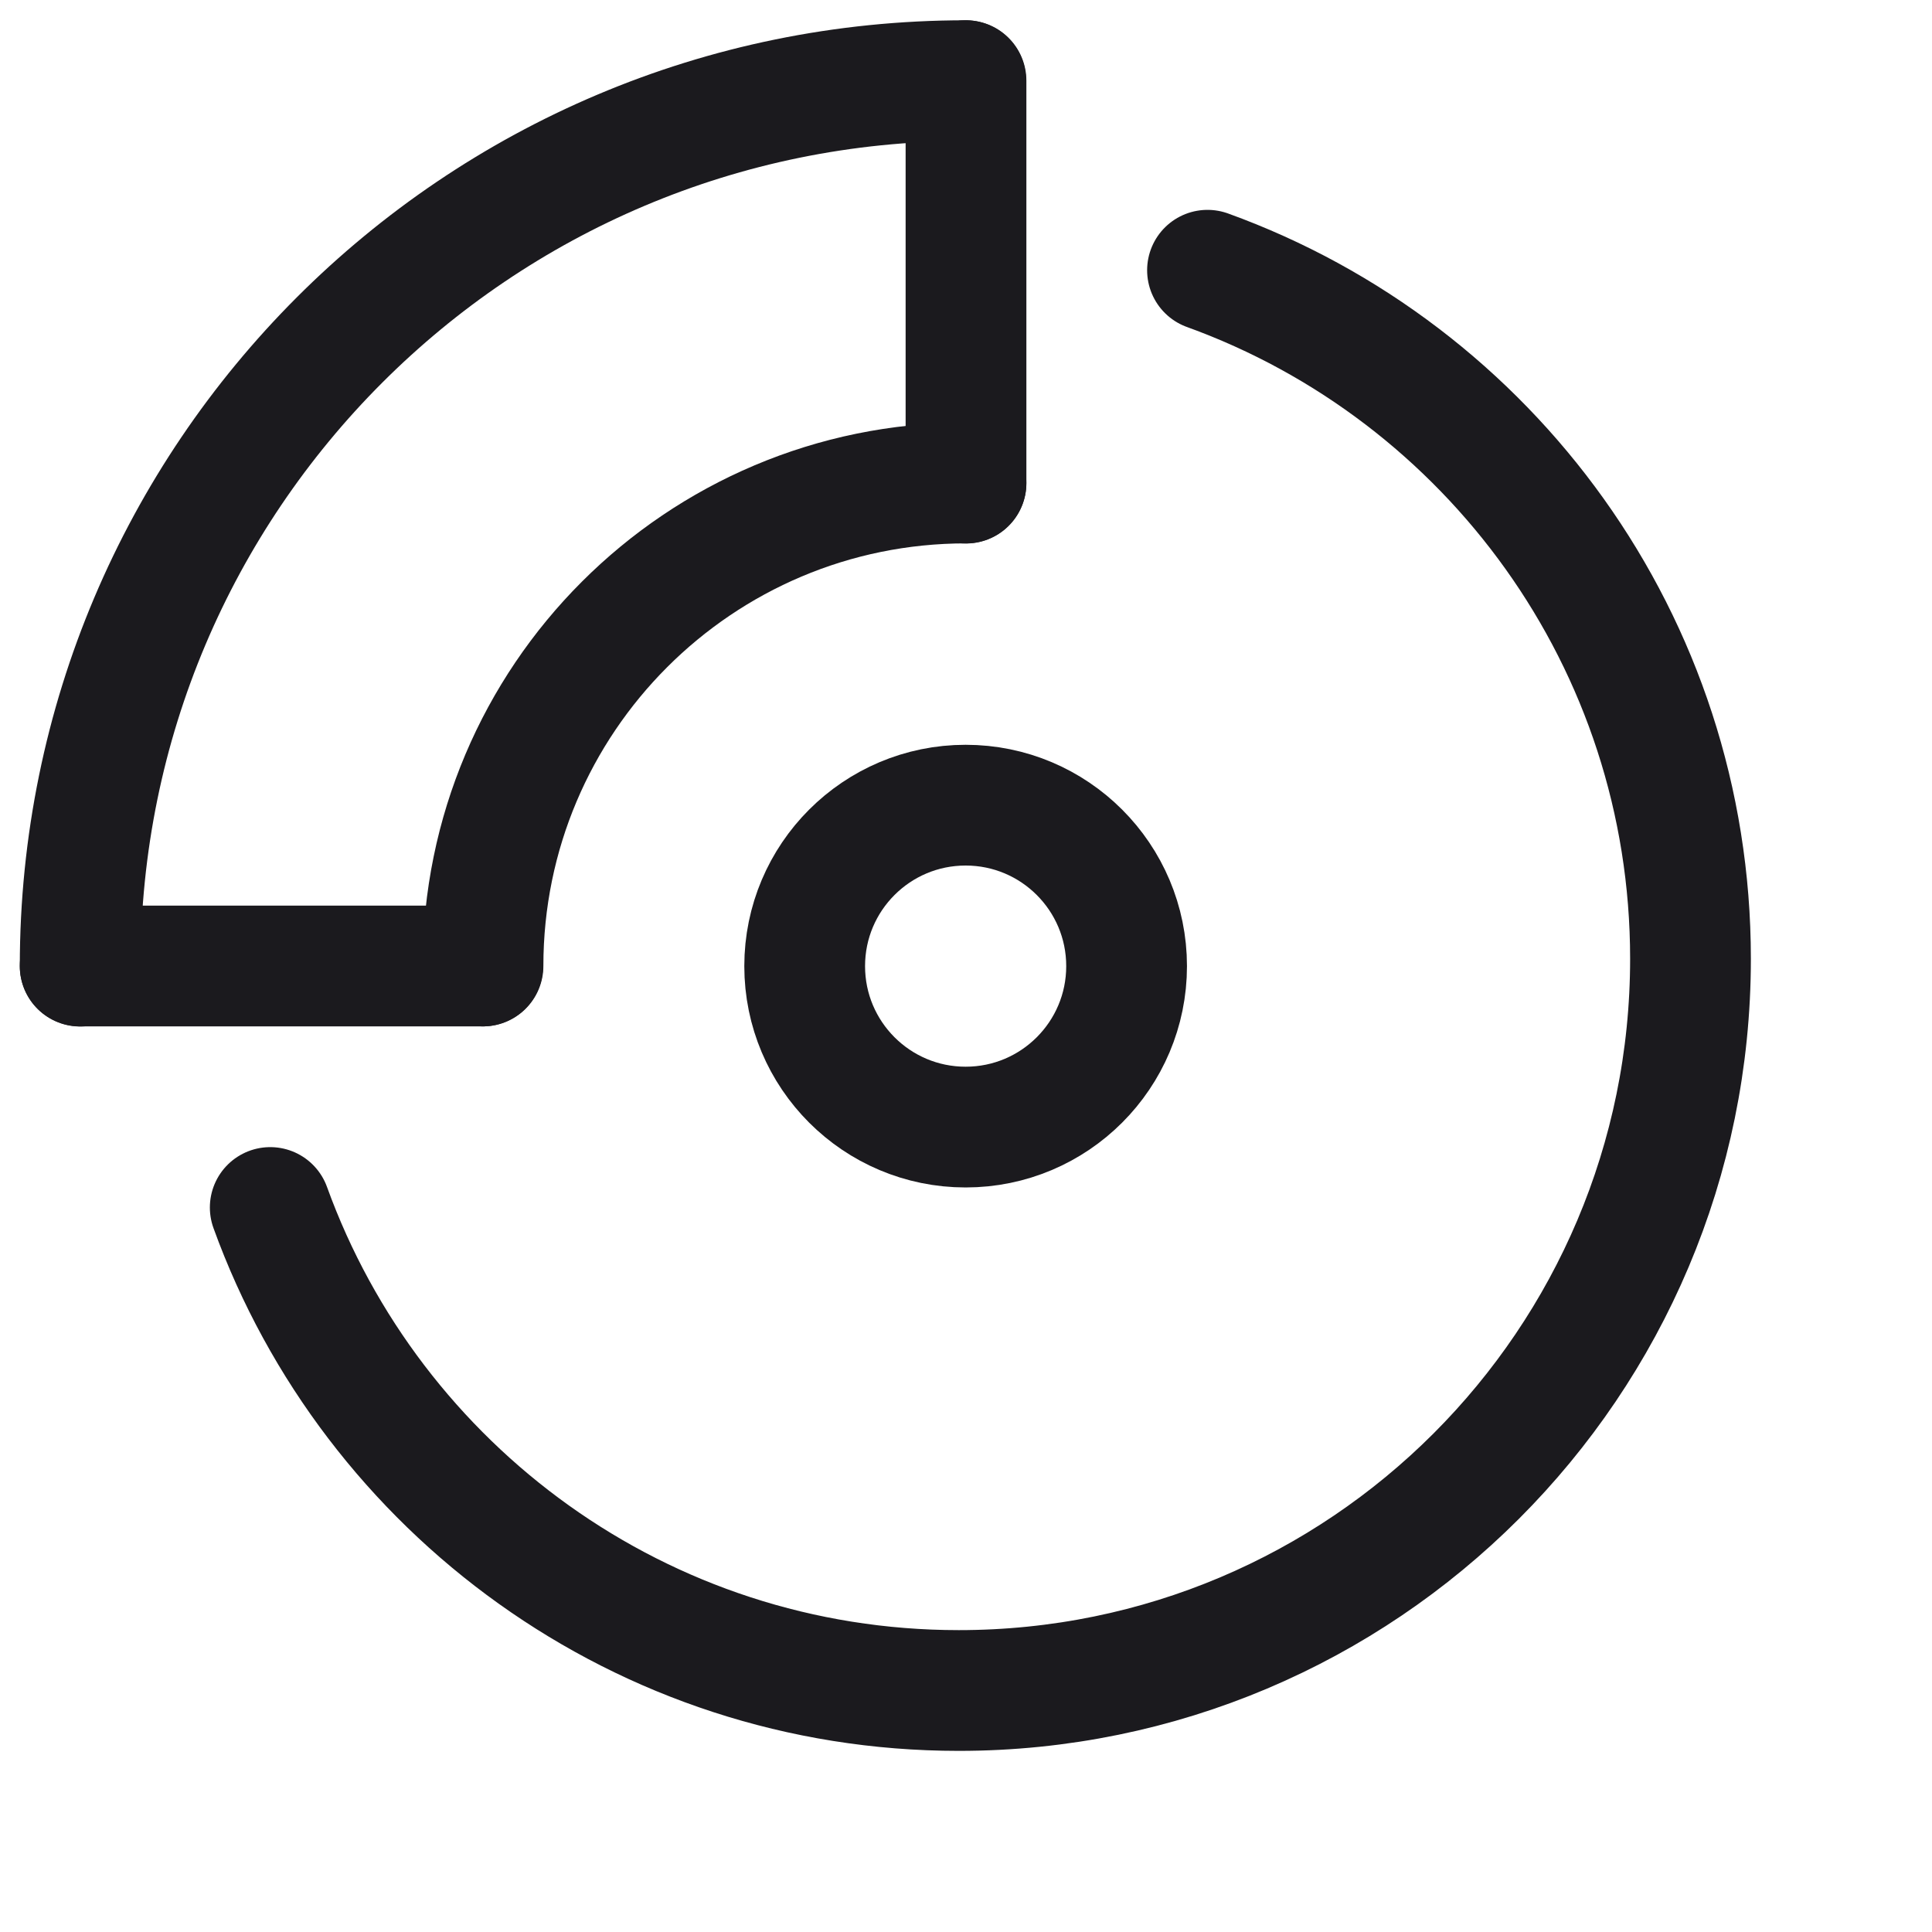
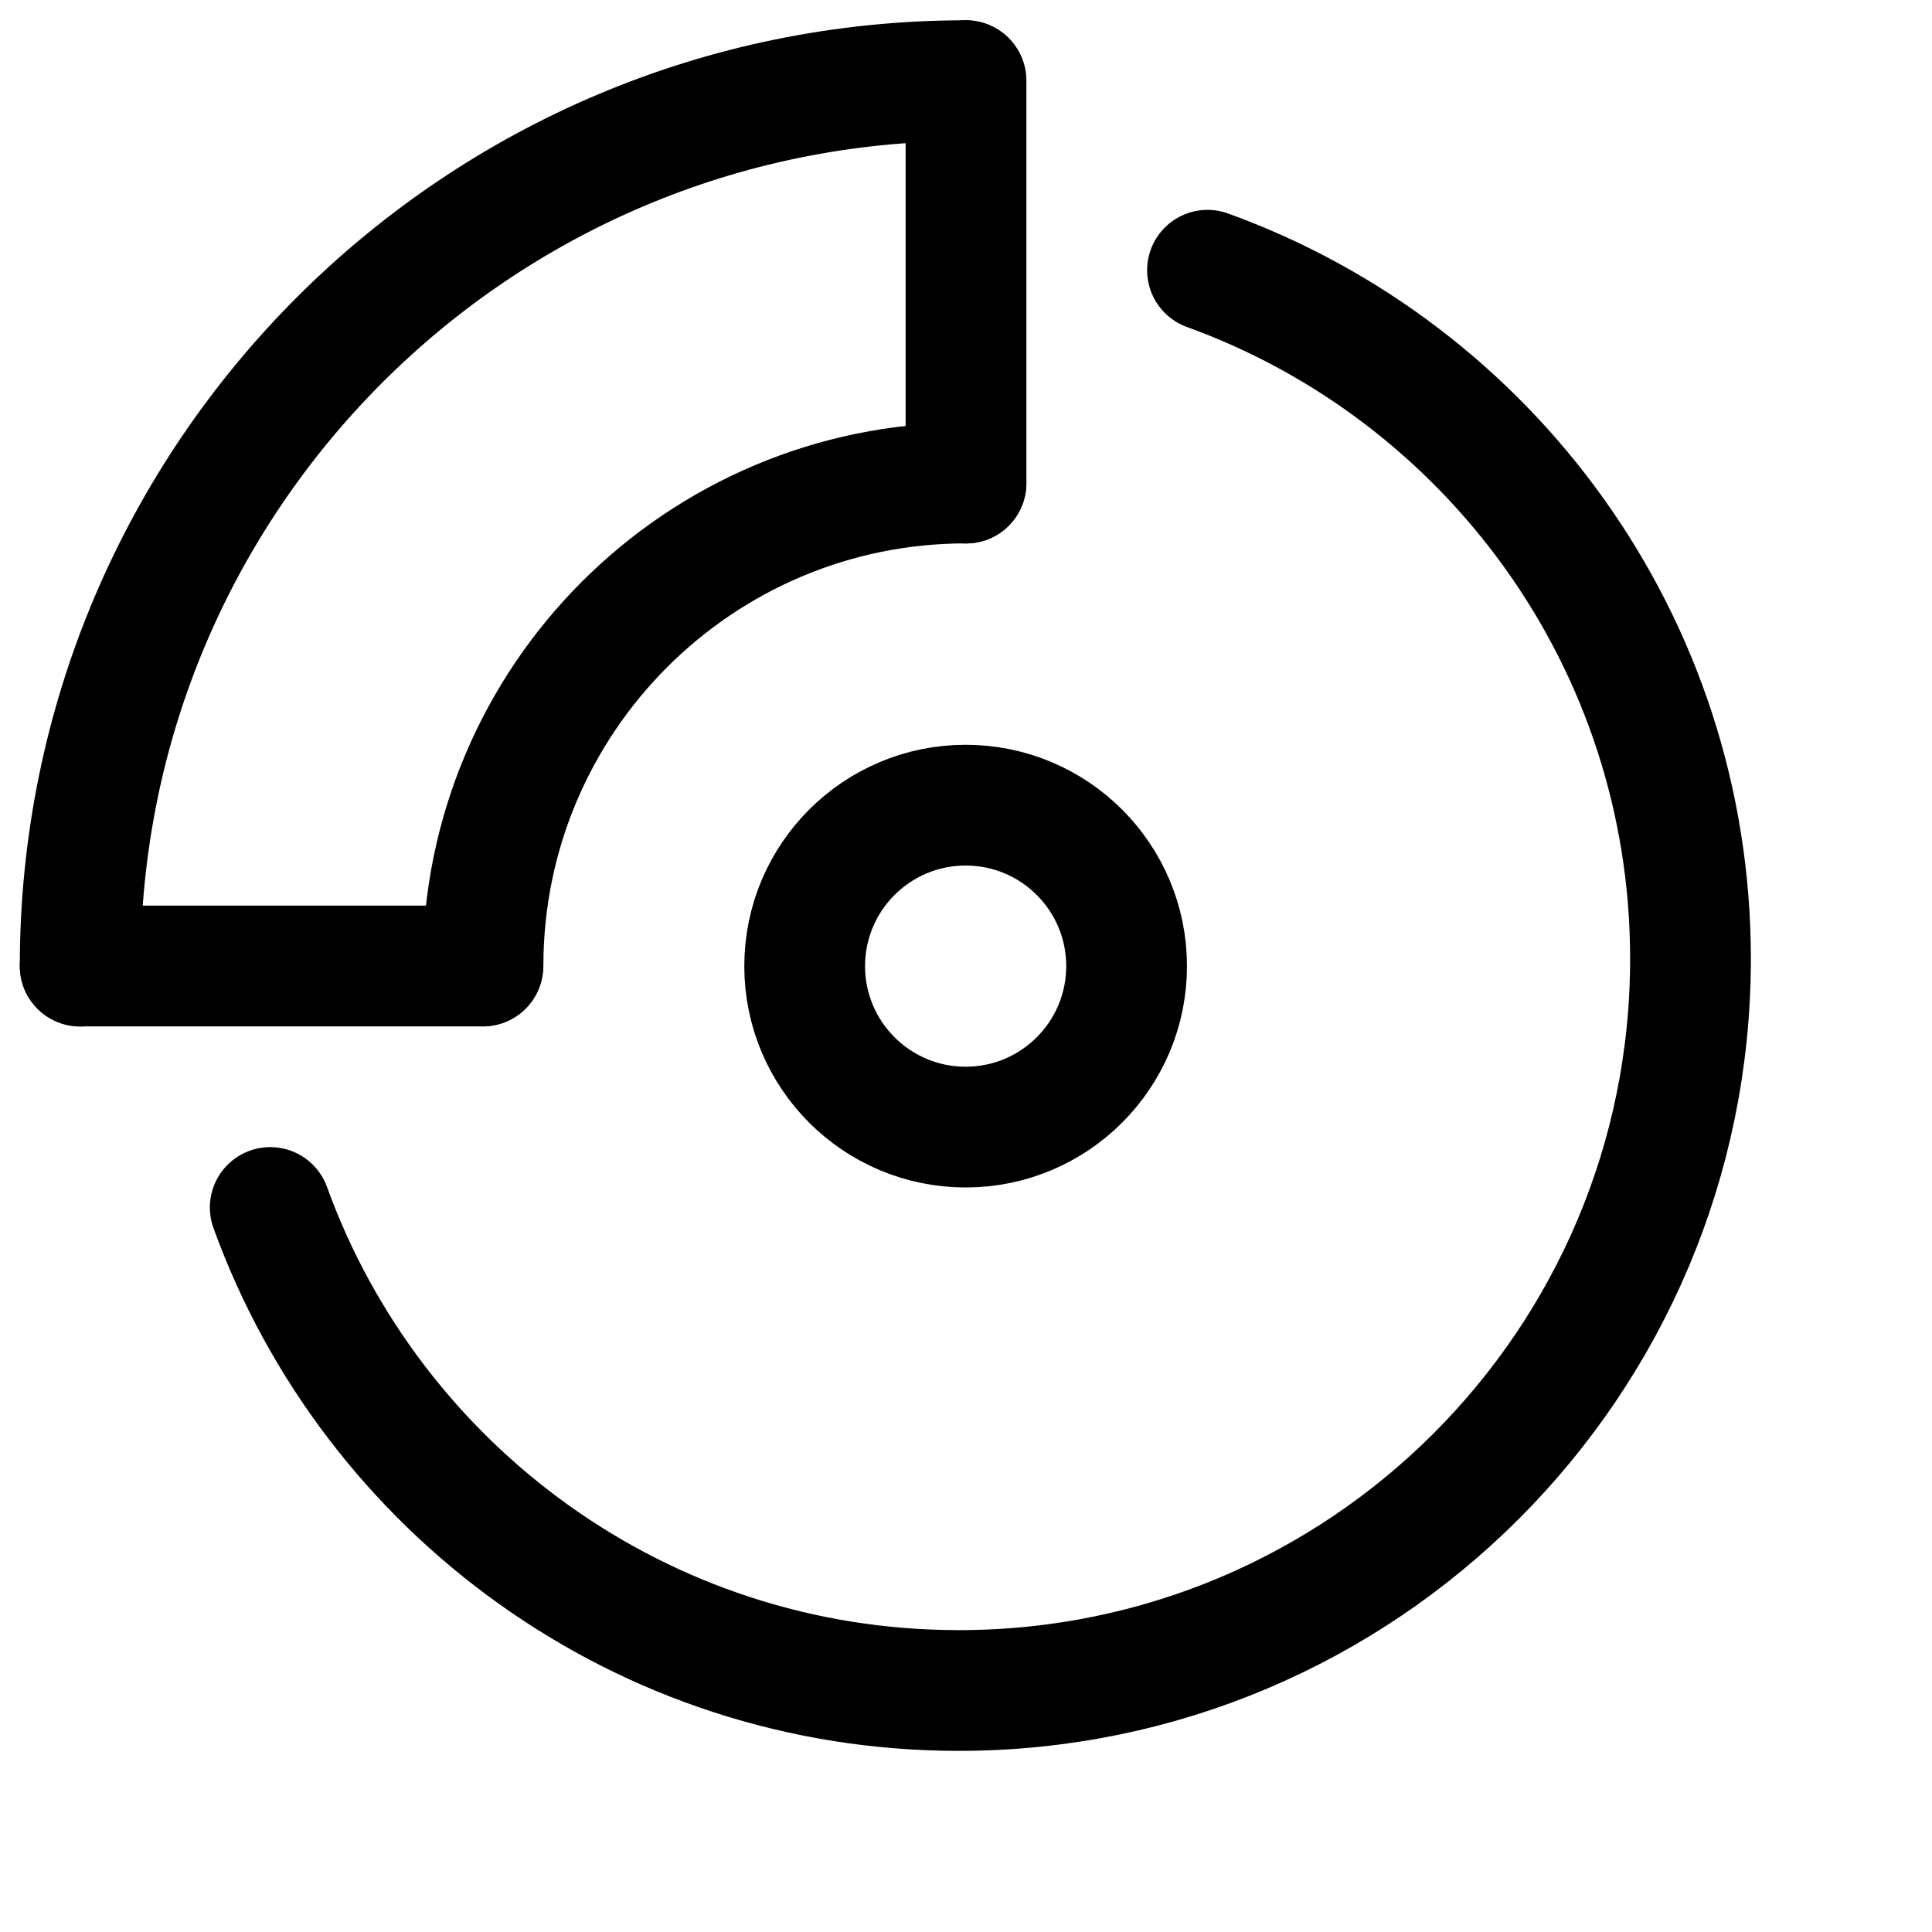
<svg xmlns="http://www.w3.org/2000/svg" width="16" height="16" viewBox="0 0 16 16" fill="none">
-   <path d="M2.238 10C3.082 12.333 5.316 14 7.94 14C11.287 14 14 11.287 14 7.94C14 5.316 12.333 3.082 10 2.238" stroke="#1B1A1E" stroke-linecap="round" />
-   <circle cx="7.997" cy="8.001" r="1.333" stroke="#1B1A1E" />
-   <path d="M0.664 8.001C0.664 3.951 3.947 0.668 7.997 0.668" stroke="#1B1A1E" stroke-linecap="round" />
-   <path d="M4 8C4 5.791 5.791 4 8 4" stroke="#1B1A1E" stroke-linecap="round" />
-   <path d="M8 0.668V4.001" stroke="#1B1A1E" stroke-linecap="round" stroke-linejoin="round" />
-   <path d="M0.664 8L3.997 8" stroke="#1B1A1E" stroke-linecap="round" stroke-linejoin="round" />
+   <path d="M2.238 10C3.082 12.333 5.316 14 7.94 14C11.287 14 14 11.287 14 7.94C14 5.316 12.333 3.082 10 2.238" stroke="currentColor" stroke-linecap="round" />
+   <circle cx="7.997" cy="8.001" r="1.333" stroke="currentColor" />
+   <path d="M0.664 8.001C0.664 3.951 3.947 0.668 7.997 0.668" stroke="currentColor" stroke-linecap="round" />
+   <path d="M4 8C4 5.791 5.791 4 8 4" stroke="currentColor" stroke-linecap="round" />
+   <path d="M8 0.668V4.001" stroke="currentColor" stroke-linecap="round" stroke-linejoin="round" />
+   <path d="M0.664 8L3.997 8" stroke="currentColor" stroke-linecap="round" stroke-linejoin="round" />
</svg>
